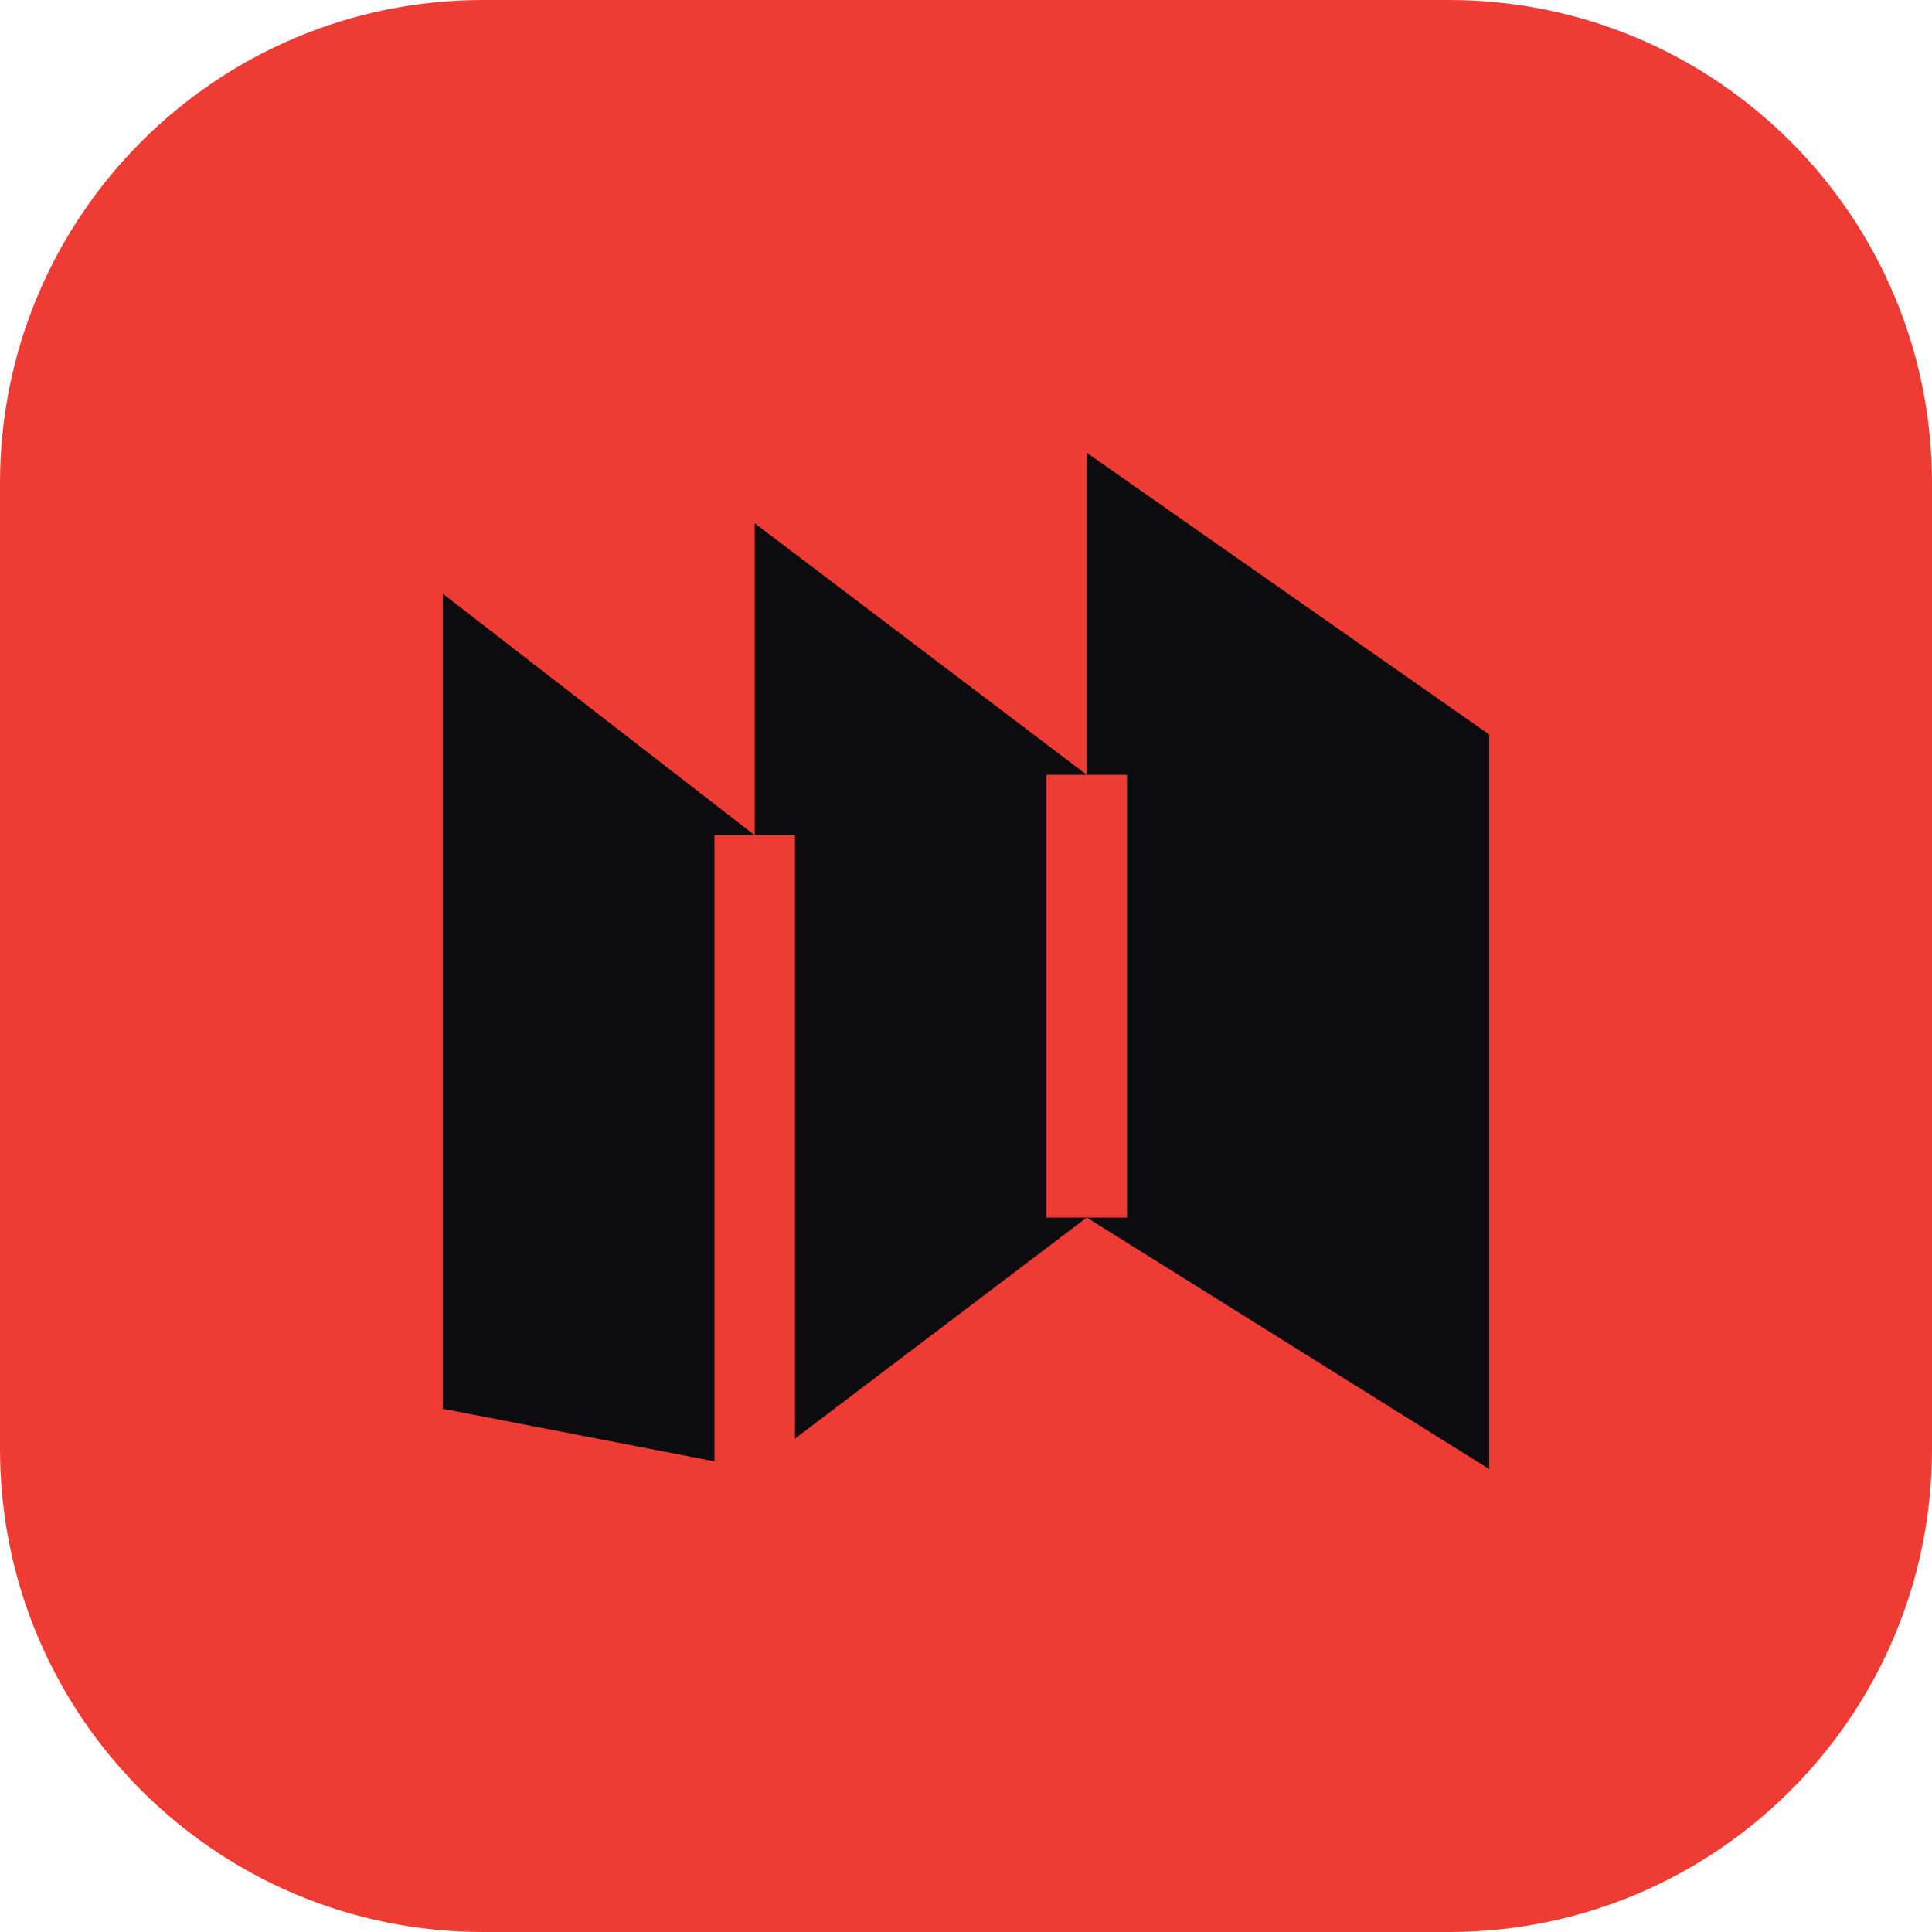
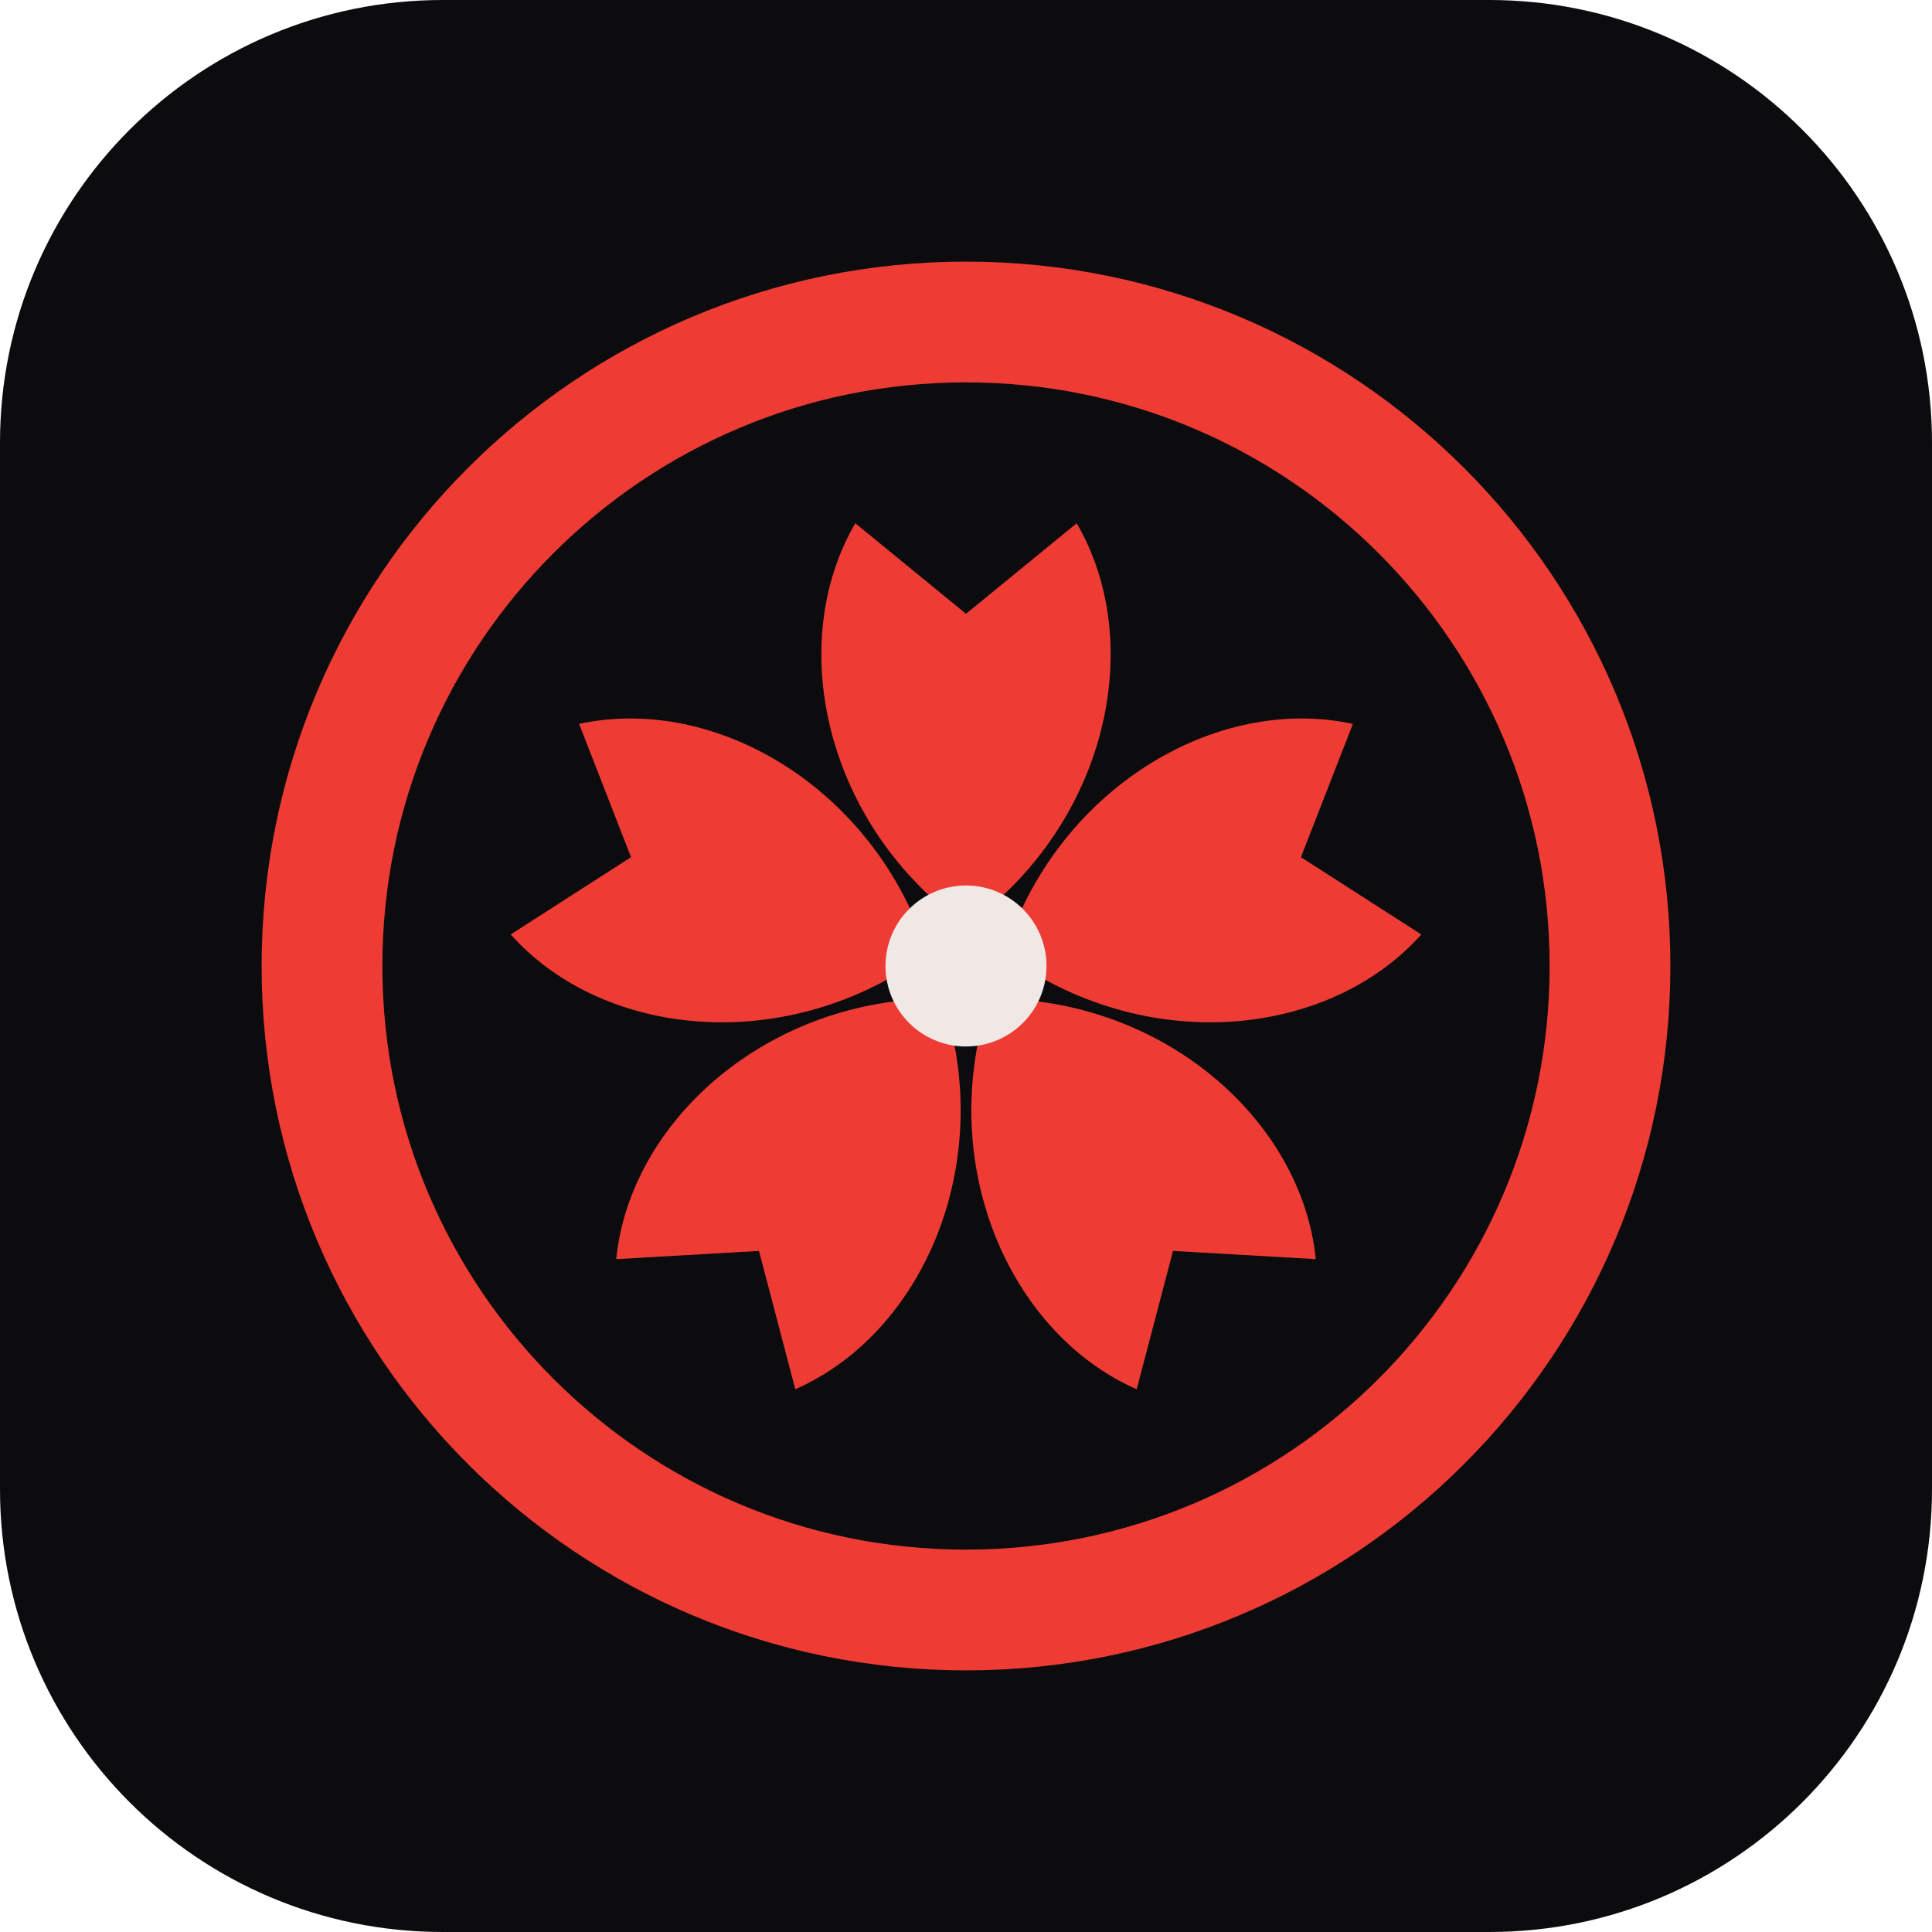
<svg xmlns="http://www.w3.org/2000/svg" viewBox="0 0 192 192">
-   <rect width="192" height="192" rx="48" fill="#ee3c35" />
-   <path d="M44 140V59l31 24V52l33 25V45l40 28v73l-40-25-33 25-31-6Z" fill="#0c0c0f" />
-   <path d="M75 83v63m33-69v44" stroke="#ee3c35" stroke-width="8" />
+   <rect width="192" height="192" rx="44" fill="#0c0c0f" />
+   <circle cx="96" cy="96" r="64" fill="none" stroke="#ee3c35" stroke-width="12" />
+   <g fill="#ee3c35">
+     <path id="vb" d="M96 92C82 82 78 64 85 52L96 61L107 52C114 64 110 82 96 92Z" />
+     <use href="#vb" transform="rotate(72 96 96)" />
+     <use href="#vb" transform="rotate(144 96 96)" />
+     <use href="#vb" transform="rotate(216 96 96)" />
+     <use href="#vb" transform="rotate(288 96 96)" />
+   </g>
+   <circle cx="96" cy="96" r="8" fill="#f0e8e5" />
</svg>
